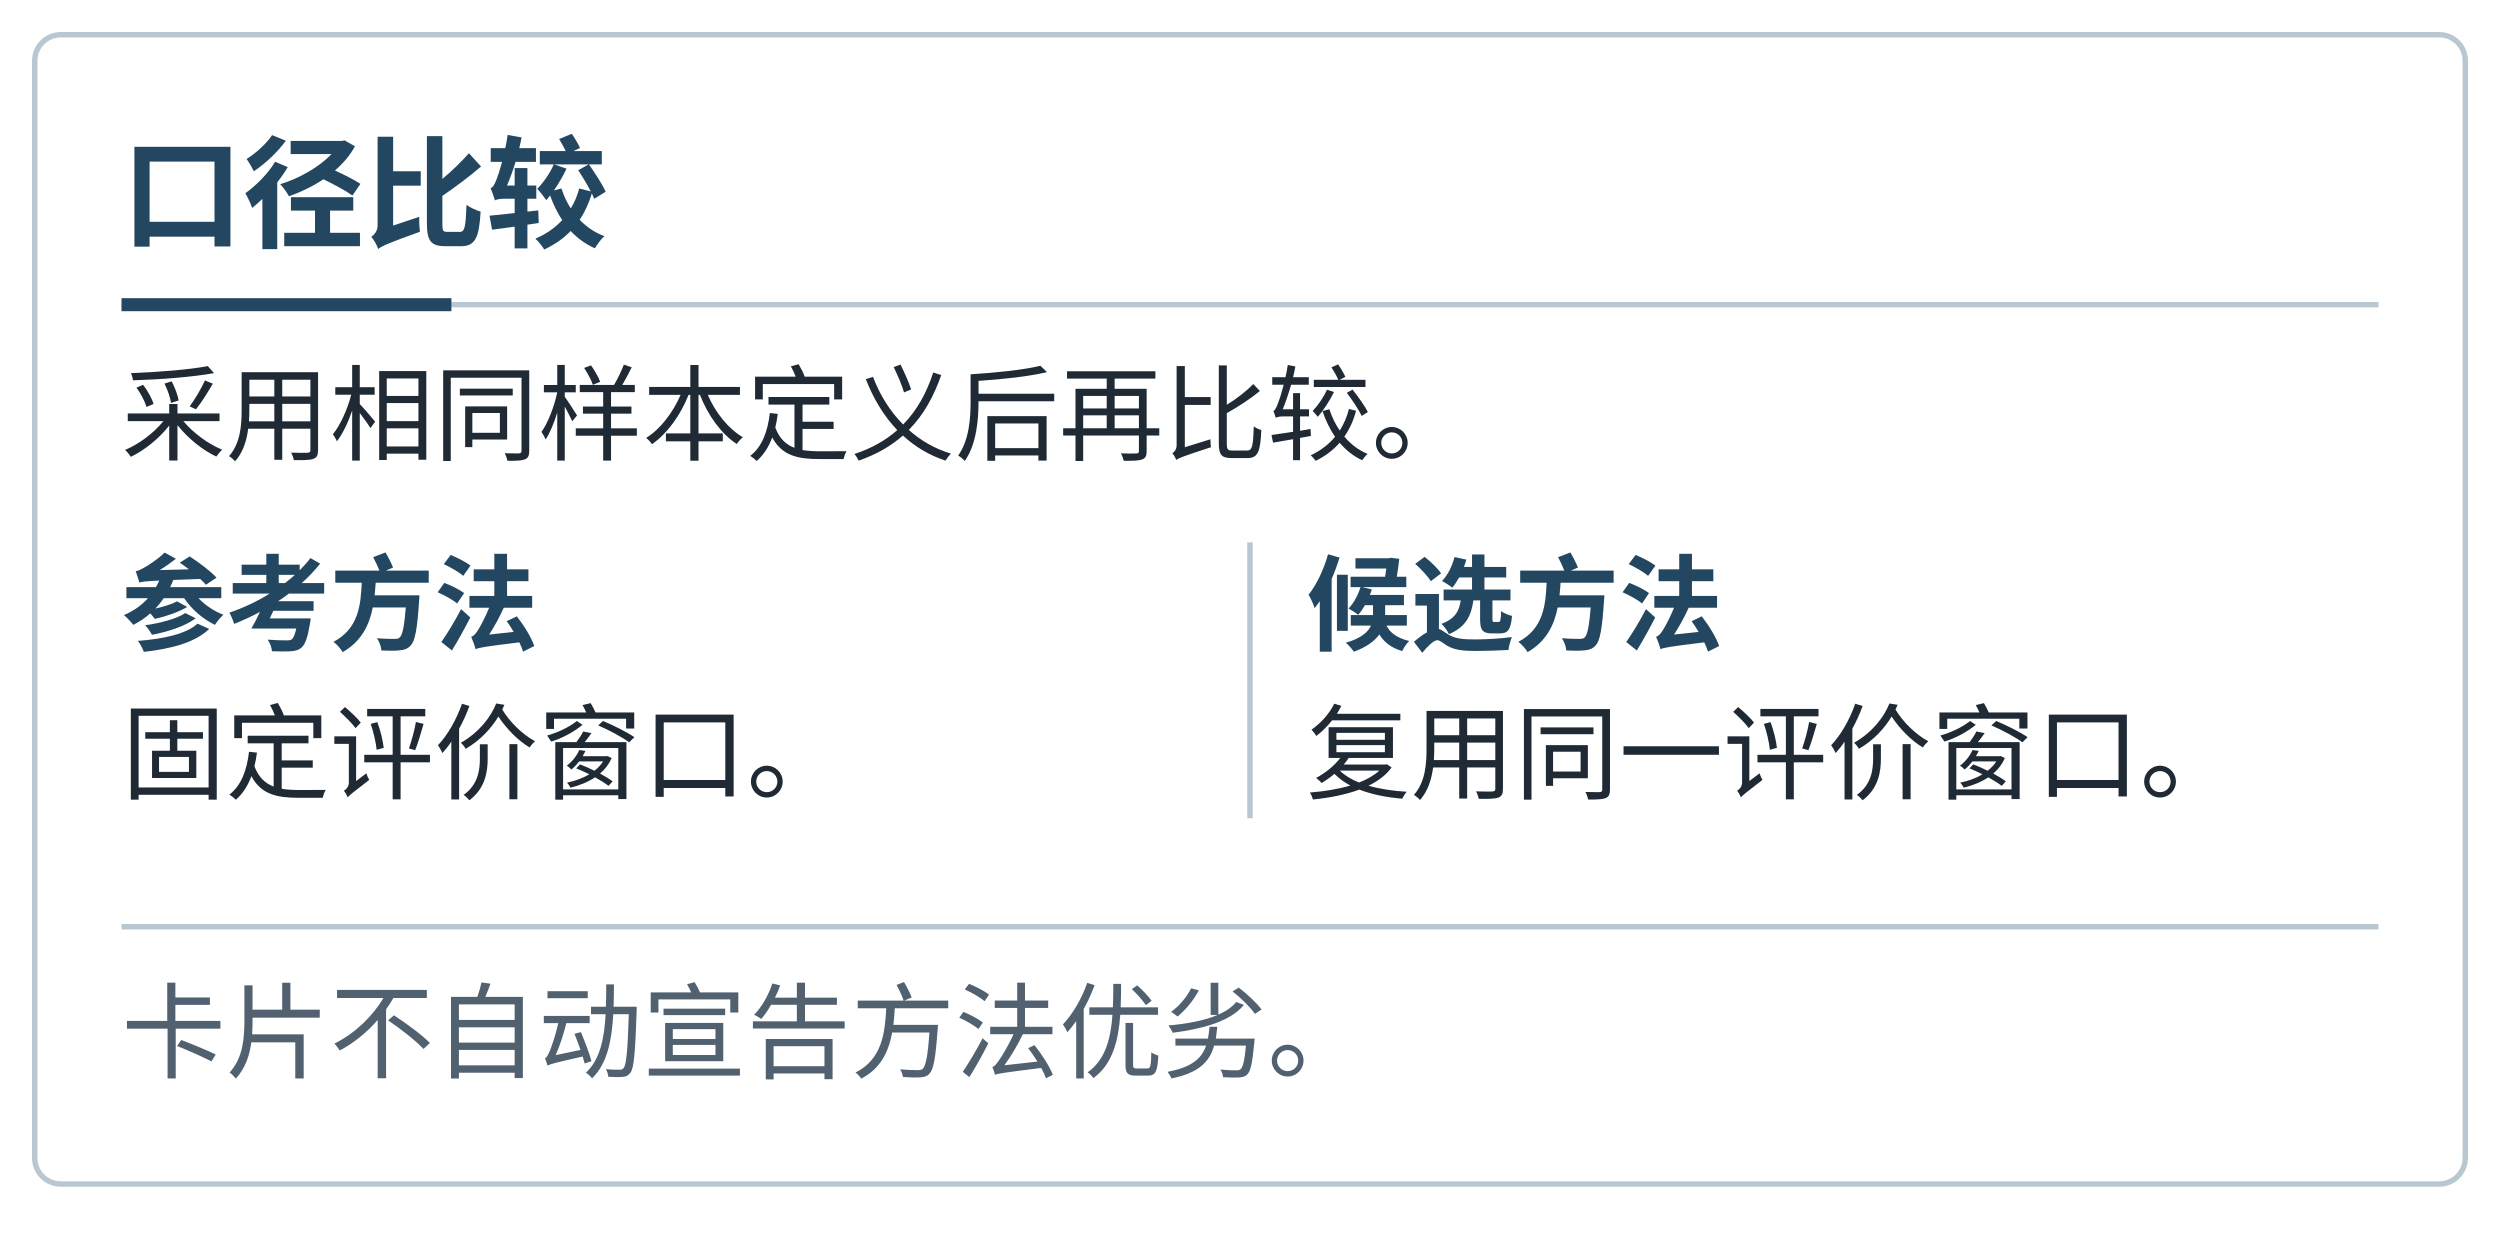
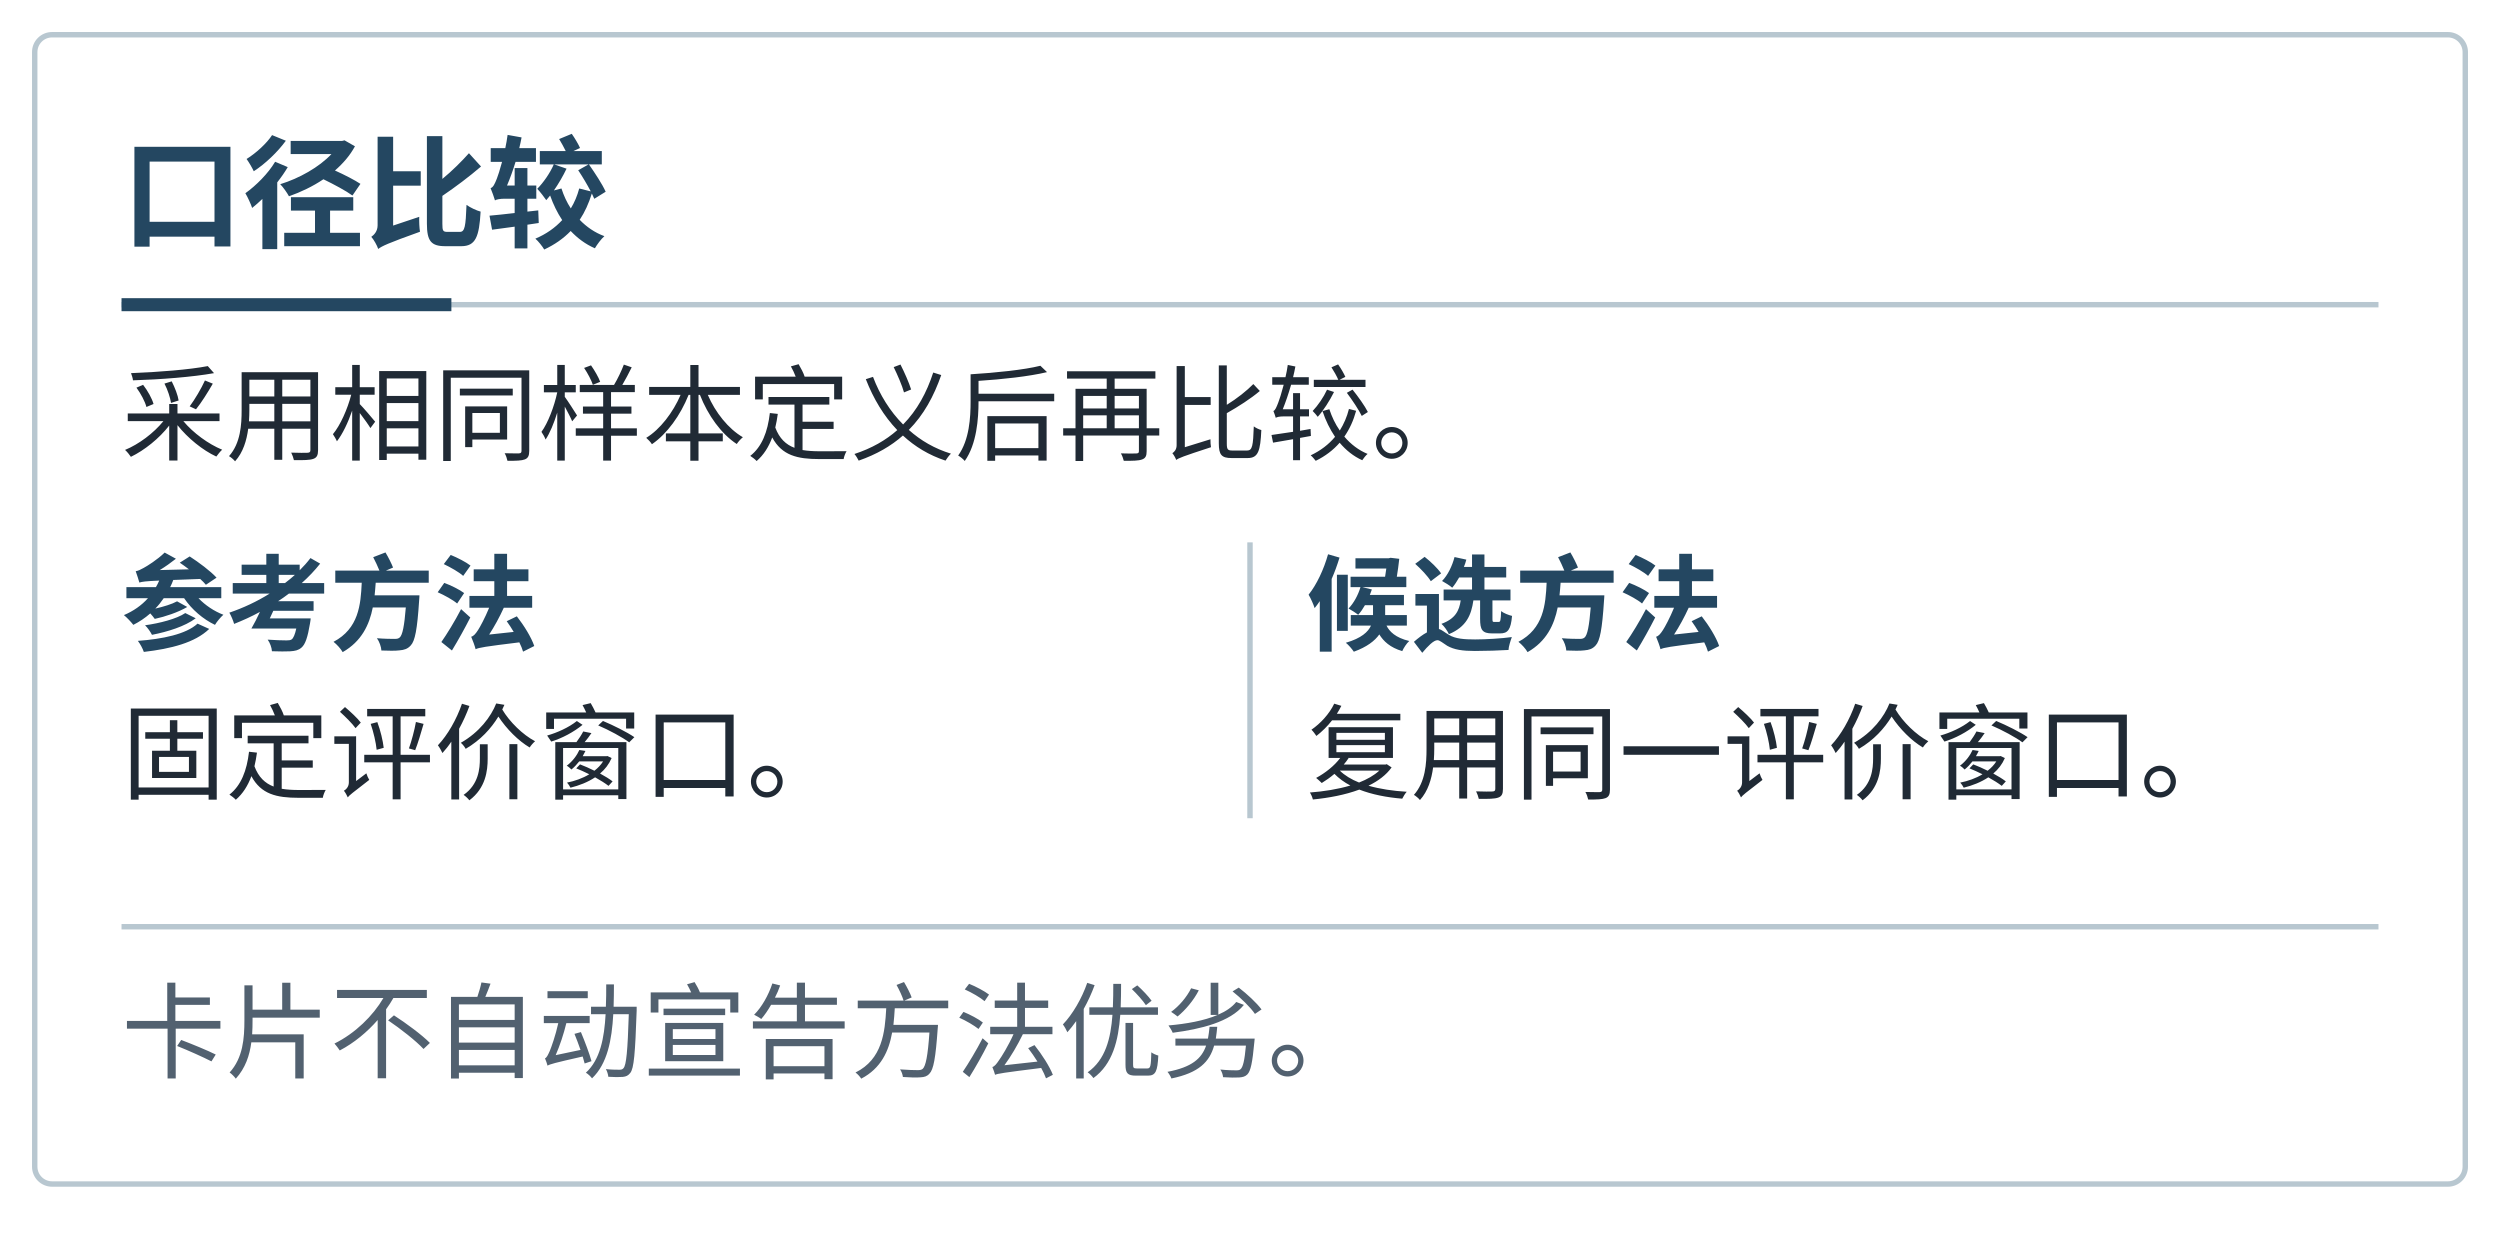
<svg xmlns="http://www.w3.org/2000/svg" viewBox="656 140 576 285" width="576" height="285" role="img" aria-label="配对比较卡">
  <defs />
  <rect x="0" y="0" width="1280" height="720" fill="#FFFFFF" />
-   <rect data-object-id="cards-08/card/evidence-compare/surface" data-card-id="evidence-compare" x="664" y="148" width="560" height="264.8" rx="6" fill="#FFFFFF" fill-opacity="1" stroke="#B8C7D0" stroke-opacity="1" stroke-width="1.25" />
+   <rect data-object-id="cards-08/card/evidence-compare/surface" data-card-id="evidence-compare" x="664" y="148" width="560" height="264.8" rx="4" fill="#FFFFFF" fill-opacity="1" stroke="#B8C7D0" stroke-opacity="1" stroke-width="1.25" />
  <line data-object-id="cards-08/card/evidence-compare/title-rule" data-card-id="evidence-compare" x1="684" y1="210.2" x2="1204" y2="210.2" stroke="#B8C7D0" stroke-width="1.25" />
  <line data-object-id="cards-08/card/evidence-compare/title-rule-accent" data-card-id="evidence-compare" x1="684" y1="210.2" x2="760" y2="210.2" stroke="#244761" stroke-width="3" />
  <line data-object-id="cards-08/card/evidence-compare/item-0/column-divider" data-card-id="evidence-compare" x1="944" y1="264.96" x2="944" y2="328.52" stroke="#B8C7D0" stroke-width="1.25" />
  <line data-object-id="cards-08/card/evidence-compare/note-rule" data-card-id="evidence-compare" x1="684" y1="353.52" x2="1204" y2="353.52" stroke="#B8C7D0" stroke-width="1.25" />
  <text data-object-id="cards-08/card/evidence-compare/title" data-card-id="evidence-compare" font-family="Noto Sans CJK SC" font-size="28" font-weight="700" fill="#244761" text-anchor="start">
    <tspan x="684" y="194.88">口径比较</tspan>
  </text>
  <text data-object-id="cards-08/card/evidence-compare/body" data-card-id="evidence-compare" font-family="Noto Sans CJK SC" font-size="24" font-weight="400" fill="#202A35" text-anchor="start">
    <tspan x="684" y="244.24">采用相同样本定义后再比较。</tspan>
  </text>
  <text data-object-id="cards-08/card/evidence-compare/item-0/label" data-card-id="evidence-compare" font-family="Noto Sans CJK SC" font-size="24" font-weight="700" fill="#244761" text-anchor="start">
    <tspan x="684" y="288">参考方法</tspan>
  </text>
  <text data-object-id="cards-08/card/evidence-compare/item-0/detail" data-card-id="evidence-compare" font-family="Noto Sans CJK SC" font-size="24" font-weight="400" fill="#202A35" text-anchor="start">
    <tspan x="684" y="322.28">固定评价窗口。</tspan>
  </text>
  <text data-object-id="cards-08/card/evidence-compare/item-1/label" data-card-id="evidence-compare" font-family="Noto Sans CJK SC" font-size="24" font-weight="700" fill="#244761" text-anchor="start">
    <tspan x="957" y="288">候选方法</tspan>
  </text>
  <text data-object-id="cards-08/card/evidence-compare/item-1/detail" data-card-id="evidence-compare" font-family="Noto Sans CJK SC" font-size="24" font-weight="400" fill="#202A35" text-anchor="start">
    <tspan x="957" y="322.28">复用同一评价窗口。</tspan>
  </text>
  <text data-object-id="cards-08/card/evidence-compare/note" data-card-id="evidence-compare" font-family="Noto Sans CJK SC" font-size="24" font-weight="400" fill="#526170" text-anchor="start">
    <tspan x="684" y="386.56">卡片不自动宣告方法优劣。</tspan>
  </text>
</svg>
